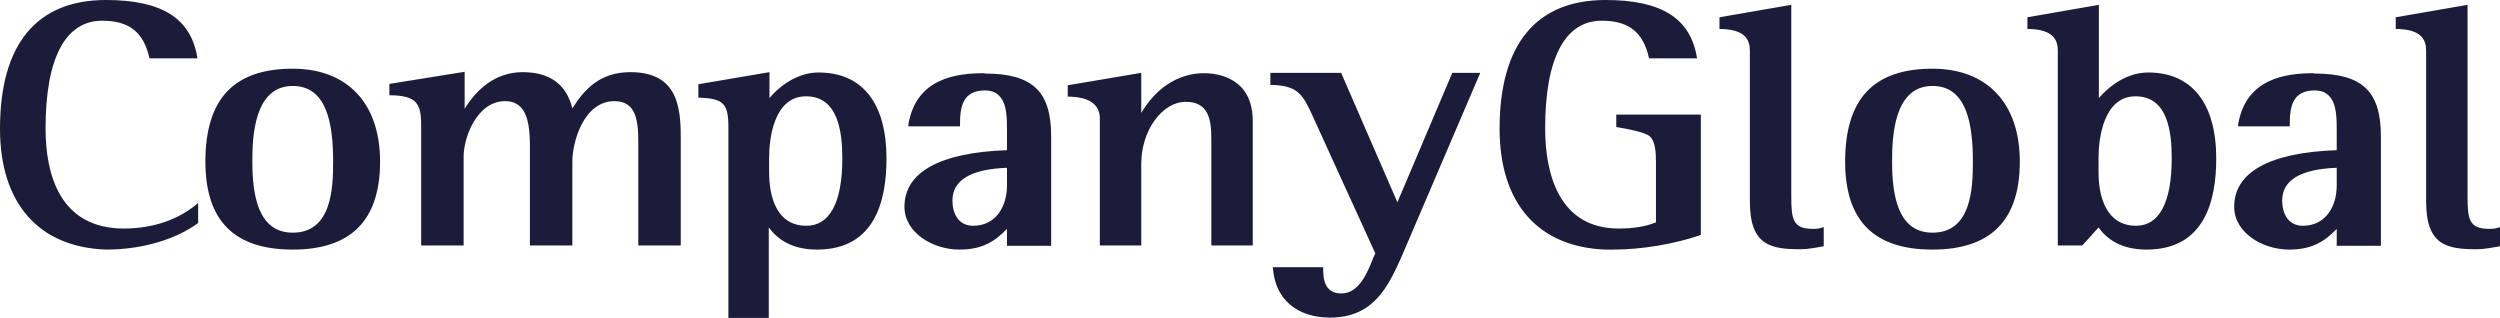
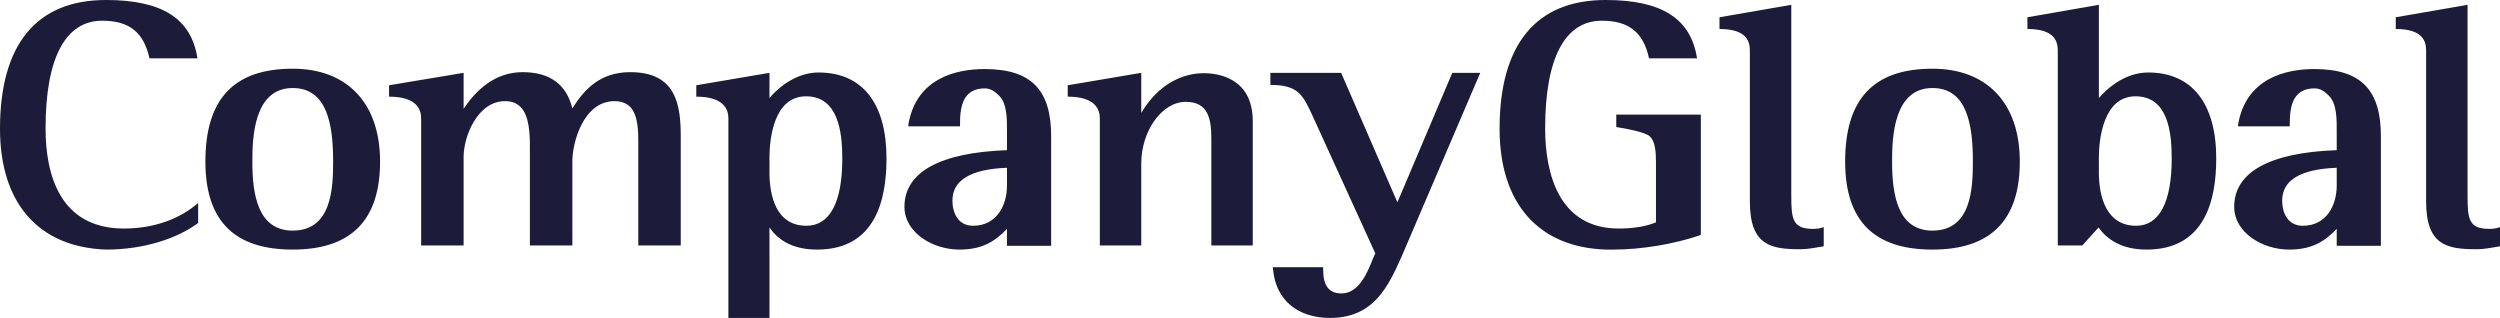
<svg xmlns="http://www.w3.org/2000/svg" width="289.68" height="36.84" viewBox="53 -711 7242 921">
-   <path fill="#1C1C3A" d="M486 -542H625C607 -658 522 -711 360 -711C159 -711 53 -583 53 -338C53 -122 165 5 360 12C470 12 566 -20 627 -65V-123C572 -75 496 -49 412 -49C226 -49 185 -206 185 -339C185 -544 243 -651 349 -651C426 -651 469 -619 486 -542ZM901 -512C731 -512 648 -425 648 -243C648 -70 733 12 901 12C1068 12 1154 -71 1154 -243C1154 -412 1059 -512 901 -512ZM901 -462C1001 -462 1018 -350 1018 -243C1018 -166 1014 -37 901 -37C800 -37 784 -147 784 -243C784 -312 788 -462 901 -462ZM1879 -502C1792 -502 1746 -453 1711 -397C1694 -467 1645 -502 1567 -502C1485 -502 1431 -448 1399 -396V-503L1181 -468V-435H1188C1257 -433 1273 -413 1273 -350V0H1396V-257C1396 -315 1436 -418 1516 -418C1536 -418 1550 -412 1561 -401C1586 -376 1588 -324 1588 -287C1588 -282 1588 -277 1588 -272V0H1711V-244C1711 -298 1743 -418 1833 -418C1853 -418 1867 -412 1878 -402C1902 -377 1902 -330 1902 -295V0H2025V-315C2025 -407 2012 -502 1879 -502ZM2424 -501C2376 -501 2324 -476 2282 -427V-502L2076 -467V-428H2082C2148 -425 2163 -411 2163 -343V210H2280V-52C2304 -20 2344 12 2420 12C2589 12 2621 -132 2621 -252C2621 -411 2552 -501 2424 -501ZM2493 -252C2493 -123 2456 -57 2389 -57C2302 -57 2281 -142 2281 -212V-254C2281 -308 2294 -432 2388 -432C2481 -432 2493 -329 2493 -252ZM2905 -499C2822 -499 2709 -484 2685 -354L2684 -345H2834V-353C2834 -403 2843 -449 2906 -449C2924 -449 2937 -444 2947 -434C2971 -411 2970 -364 2970 -330V-276C2775 -269 2673 -212 2673 -112C2673 -37 2755 12 2832 12C2895 12 2933 -9 2970 -48V1H3098V-316C3098 -447 3044 -498 2905 -498V-499ZM2872 -57C2827 -57 2812 -96 2812 -130C2812 -189 2865 -221 2970 -225V-173C2970 -116 2940 -57 2872 -57ZM3540 -499C3505 -499 3421 -488 3359 -384V-500L3146 -464V-431H3152C3226 -429 3239 -394 3239 -368V0H3359V-237C3359 -332 3419 -416 3488 -416C3552 -416 3562 -368 3562 -310V0H3682V-360C3682 -485 3582 -499 3540 -499ZM4260 -500 4101 -125 3938 -500H3733V-465H3740C3813 -462 3827 -437 3855 -376L4037 23C4035 27 4033 31 4031 36C4014 80 3989 139 3939 139C3903 139 3886 117 3886 71V63H3740L3741 71C3749 157 3811 209 3906 209C4034 209 4075 116 4112 35L4341 -500ZM4736 -343 4741 -342C4761 -339 4820 -328 4832 -316C4848 -302 4850 -270 4850 -241V-67C4822 -55 4784 -49 4742 -49C4570 -49 4529 -206 4529 -339C4529 -544 4587 -651 4693 -651C4770 -651 4813 -619 4830 -542H4969C4951 -658 4866 -711 4704 -711C4503 -711 4397 -583 4397 -338C4397 -122 4509 5 4704 12H4726C4809 12 4902 -4 4976 -29L4980 -31V-379H4735V-343ZM5034 -627H5040C5114 -625 5122 -590 5122 -564V-127C5122 1 5184 11 5269 11C5291 11 5314 6 5333 3L5336 2V-53L5332 -52C5325 -49 5315 -48 5305 -48C5246 -48 5242 -76 5242 -144V-697L5034 -661ZM5651 -512C5481 -512 5398 -425 5398 -243C5398 -70 5483 12 5651 12C5818 12 5904 -71 5904 -243C5904 -412 5809 -512 5651 -512ZM5651 -462C5751 -462 5768 -350 5768 -243C5768 -166 5764 -37 5651 -37C5550 -37 5534 -147 5534 -243C5534 -312 5538 -462 5651 -462ZM6276 -501C6227 -501 6176 -476 6133 -427V-697L5926 -661V-627H5932C6006 -625 6014 -590 6014 -564V0H6085L6132 -52C6155 -20 6196 12 6271 12C6441 12 6473 -132 6473 -252C6473 -411 6403 -501 6276 -501ZM6344 -252C6344 -123 6307 -57 6241 -57C6154 -57 6132 -142 6132 -212V-254C6132 -308 6146 -432 6239 -432C6333 -432 6344 -329 6344 -252ZM6757 -499C6674 -499 6561 -484 6537 -354L6536 -345H6686V-353C6686 -403 6695 -449 6758 -449C6776 -449 6789 -444 6799 -434C6823 -411 6822 -364 6822 -330V-276C6627 -269 6525 -212 6525 -112C6525 -37 6607 12 6684 12C6747 12 6785 -9 6822 -48V1H6950V-316C6950 -447 6896 -498 6757 -498V-499ZM6724 -57C6679 -57 6664 -96 6664 -130C6664 -189 6717 -221 6822 -225V-173C6822 -116 6792 -57 6724 -57ZM6993 -627H6999C7073 -625 7081 -590 7081 -564V-127C7081 1 7143 11 7228 11C7250 11 7273 6 7292 3L7295 2V-53L7291 -52C7284 -49 7274 -48 7264 -48C7205 -48 7201 -76 7201 -144V-697L6993 -661Z" />
+   <path fill="#1C1C3A" d="M486 -542H625C607 -658 522 -711 360 -711C159 -711 53 -583 53 -338C53 -122 165 5 360 12C470 12 566 -20 627 -65V-123C572 -75 496 -49 412 -49C226 -49 185 -206 185 -339C185 -544 243 -651 349 -651C426 -651 469 -619 486 -542ZM901 -512C731 -512 648 -425 648 -243C648 -70 733 12 901 12C1068 12 1154 -71 1154 -243C1154 -412 1059 -512 901 -512ZM901 -456C1001 -456 1018 -350 1018 -243C1018 -166 1014 -43 901 -43C800 -43 784 -147 784 -243C784 -312 788 -456 901 -456ZM1879 -502C1792 -502 1746 -453 1711 -397C1694 -467 1645 -502 1567 -502C1485 -502 1431 -448 1396 -396V-500L1180 -464V-431C1260 -431 1273 -394 1273 -368V0H1396V-257C1396 -315 1436 -418 1516 -418C1536 -418 1550 -412 1561 -401C1586 -376 1588 -324 1588 -287C1588 -282 1588 -277 1588 -272V0H1711V-244C1711 -298 1743 -418 1833 -418C1853 -418 1867 -412 1878 -402C1902 -377 1902 -330 1902 -295V0H2025V-315C2025 -407 2012 -502 1879 -502ZM2424 -501C2376 -501 2324 -476 2282 -427V-500L2070 -464V-431C2150 -431 2163 -394 2163 -368V210H2282V-52C2304 -20 2344 12 2420 12C2589 12 2621 -132 2621 -252C2621 -411 2552 -501 2424 -501ZM2493 -252C2493 -123 2456 -57 2389 -57C2302 -57 2282 -142 2282 -212V-254C2282 -308 2294 -432 2388 -432C2481 -432 2493 -329 2493 -252ZM2905 -511C2822 -511 2709 -484 2685 -354L2684 -345H2834V-353C2834 -403 2843 -455 2906 -455C2924 -455 2937 -444 2947 -434C2971 -411 2970 -364 2970 -330V-276C2775 -269 2673 -212 2673 -112C2673 -37 2755 12 2832 12C2895 12 2933 -9 2970 -48V1H3098V-316C3098 -447 3044 -511 2905 -511ZM2872 -57C2827 -57 2812 -96 2812 -130C2812 -189 2865 -221 2970 -225V-173C2970 -116 2940 -57 2872 -57ZM3540 -499C3505 -499 3421 -488 3359 -384V-500L3146 -464V-431C3226 -431 3239 -394 3239 -368V0H3359V-237C3359 -332 3419 -416 3488 -416C3552 -416 3562 -368 3562 -310V0H3682V-360C3682 -485 3582 -499 3540 -499ZM4260 -500 4101 -125 3938 -500H3733V-465C3813 -465 3827 -437 3855 -376L4037 23C4035 27 4033 31 4031 36C4014 80 3989 139 3939 139C3903 139 3886 117 3886 71V63H3740L3741 71C3749 157 3811 210 3906 210C4034 210 4075 116 4112 35L4341 -500ZM4736 -343 4741 -342C4761 -339 4820 -328 4832 -316C4848 -302 4850 -270 4850 -241V-67C4822 -55 4784 -49 4742 -49C4570 -49 4529 -206 4529 -339C4529 -544 4587 -651 4693 -651C4770 -651 4813 -619 4830 -542H4969C4951 -658 4866 -711 4704 -711C4503 -711 4397 -583 4397 -338C4397 -122 4509 5 4704 12H4726C4809 12 4902 -4 4976 -29L4980 -31V-379H4735V-343ZM5034 -627C5114 -627 5122 -590 5122 -564V-127C5122 1 5184 11 5269 11C5291 11 5314 6 5333 3L5336 2V-53L5332 -52C5325 -49 5315 -48 5305 -48C5246 -48 5242 -76 5242 -144V-697L5034 -661ZM5651 -512C5481 -512 5398 -425 5398 -243C5398 -70 5483 12 5651 12C5818 12 5904 -71 5904 -243C5904 -412 5809 -512 5651 -512ZM5651 -456C5751 -456 5768 -350 5768 -243C5768 -166 5764 -43 5651 -43C5550 -43 5534 -147 5534 -243C5534 -312 5538 -456 5651 -456ZM6276 -501C6227 -501 6176 -476 6133 -427V-697L5926 -661V-627C6006 -627 6014 -590 6014 -564V0H6085L6132 -52C6155 -20 6196 12 6271 12C6441 12 6473 -132 6473 -252C6473 -411 6403 -501 6276 -501ZM6344 -252C6344 -123 6307 -57 6241 -57C6154 -57 6133 -142 6133 -212V-254C6133 -308 6146 -432 6239 -432C6333 -432 6344 -329 6344 -252ZM6757 -511C6674 -511 6561 -484 6537 -354L6536 -345H6686V-353C6686 -403 6695 -455 6758 -455C6776 -455 6789 -444 6799 -434C6823 -411 6822 -364 6822 -330V-276C6627 -269 6525 -212 6525 -112C6525 -37 6607 12 6684 12C6747 12 6785 -9 6822 -48V1H6950V-316C6950 -447 6896 -511 6757 -511ZM6724 -57C6679 -57 6664 -96 6664 -130C6664 -189 6717 -221 6822 -225V-173C6822 -116 6792 -57 6724 -57ZM6993 -627C7073 -627 7081 -590 7081 -564V-127C7081 1 7143 11 7228 11C7250 11 7273 6 7292 3L7295 2V-53L7291 -52C7284 -49 7274 -48 7264 -48C7205 -48 7201 -76 7201 -144V-697L6993 -661Z" />
</svg>
